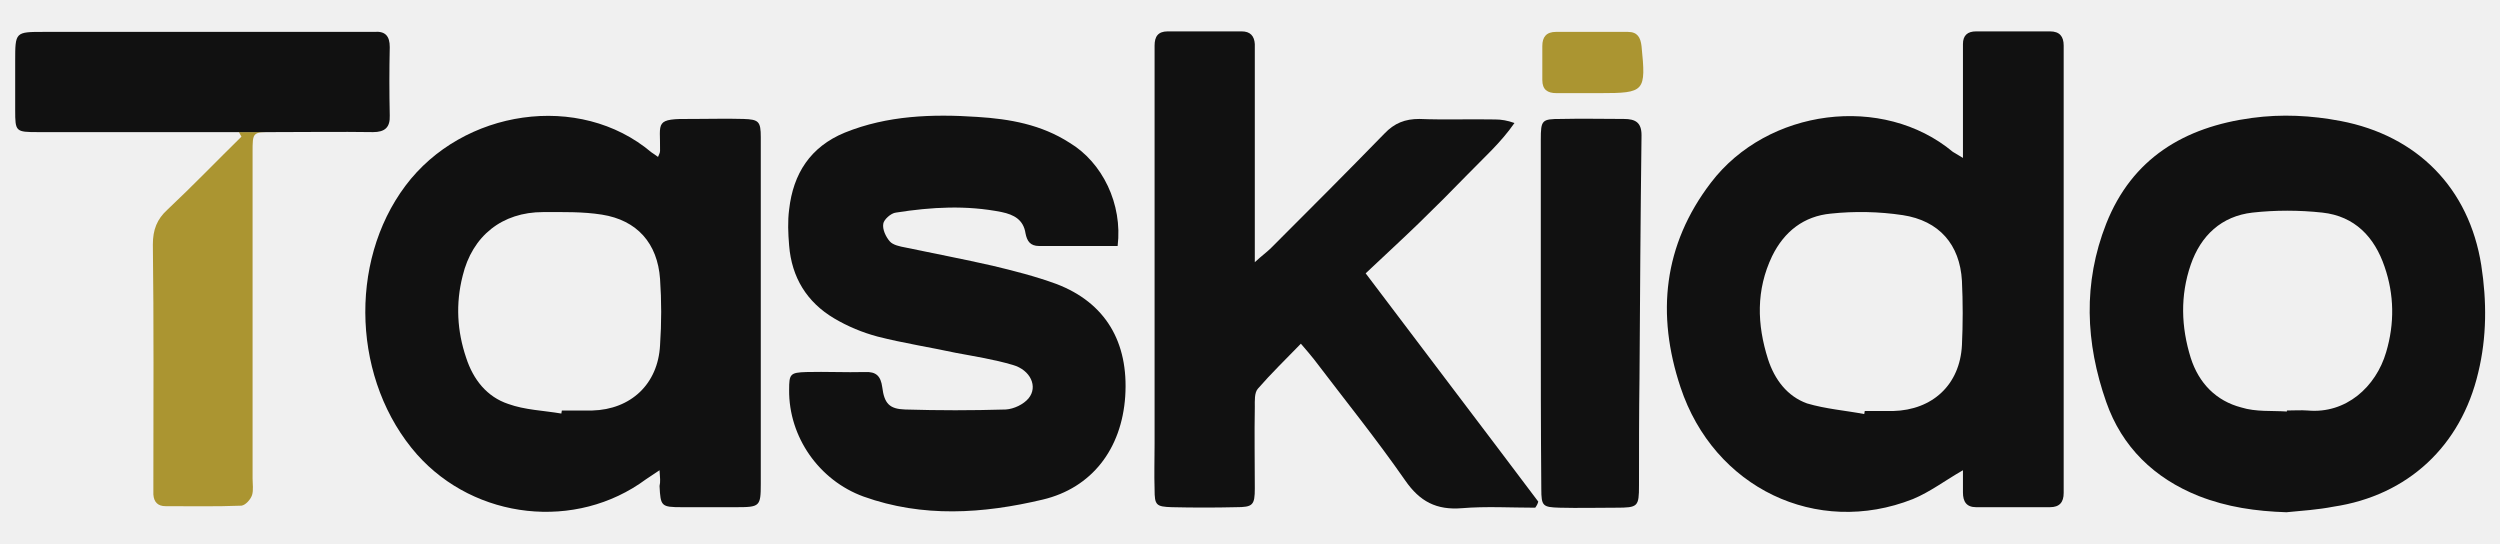
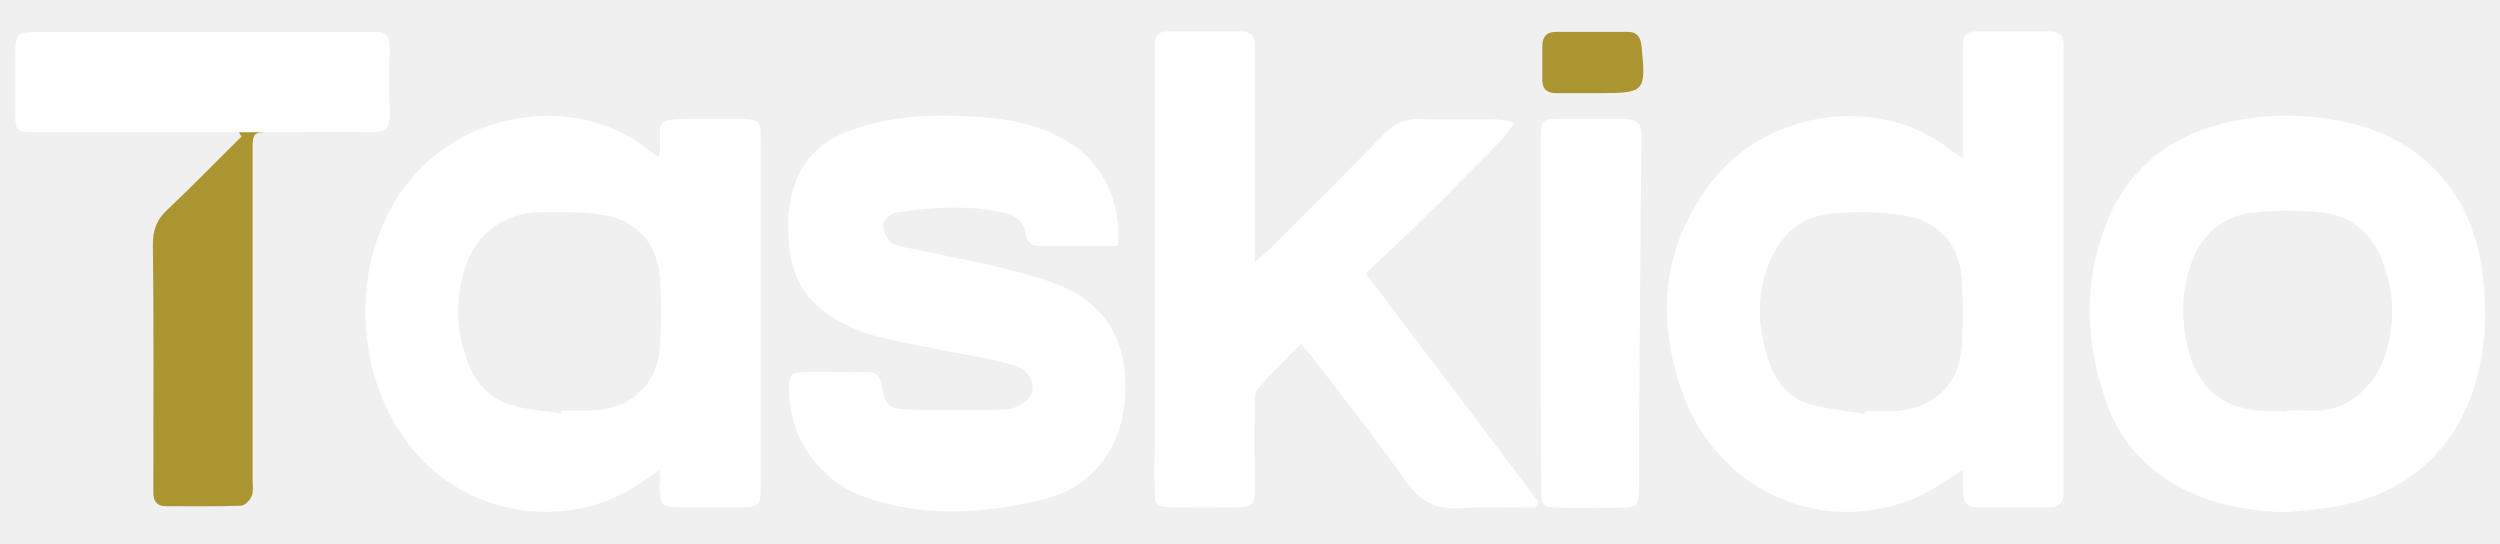
<svg xmlns="http://www.w3.org/2000/svg" version="1.1" id="Layer_1" x="0px" y="0px" viewBox="0 0 493.9 107.4" style="enable-background:new 0 0 493.9 107.4;" xml:space="preserve">
  <style type="text/css">
- 	.st0{fill:#111111;}
+ 	.st0{fill:#FFFFFF;}
	.st1{fill:#AB9531;}
</style>
-   <g>
-     <path class="st0" d="M387.8,31.2c0-6.6,0-12.7,0-18.8c0-1.2,0-2.5,0-3.7c0-1.7,0.9-2.5,2.6-2.5c4.9,0,9.7,0,14.6,0   c1.9,0,2.7,1,2.7,2.8c0,0.9,0,1.7,0,2.6c0,27.7,0,55.4,0,83.2c0,0.9,0,1.7,0,2.6c0,1.8-0.8,2.8-2.7,2.8c-4.9,0-9.7,0-14.6,0   c-1.9,0-2.6-1.1-2.6-2.9c0-1.5,0-2.9,0-4.4c-3.5,2-6.5,4.3-9.9,5.7c-19,7.5-39.3-2.2-45.9-22.1c-4.8-14.4-3.4-28.1,6-40.4   c11.2-14.7,34-17.6,47.8-6.1C386.3,30.3,386.8,30.6,387.8,31.2z M368.3,81.8c0-0.2,0.1-0.4,0.1-0.6c1.9,0,3.7,0,5.6,0   c7.8-0.2,13.2-5.2,13.6-13c0.2-4.2,0.2-8.5,0-12.7c-0.4-7.2-4.5-11.9-11.7-13c-4.7-0.7-9.5-0.8-14.2-0.3c-5.3,0.5-9.2,3.5-11.6,8.4   c-3.2,6.7-3,13.5-0.8,20.4c1.3,4,3.8,7.3,7.7,8.7C360.7,80.8,364.6,81.1,368.3,81.8z" />
-     <path class="st0" d="M130.3,92.9c-1.3,0.9-2,1.3-2.7,1.8c-13.8,10.2-33.7,8-45.2-4.9c-12.7-14.4-13.7-37.9-2.3-53.1   c11.3-15.1,34.4-18.6,48.6-6.6c0.4,0.3,0.8,0.5,1.3,0.9c0.2-0.5,0.4-0.8,0.4-1.2c0.1-5.7-1.3-6.4,6.4-6.3c3.4,0,6.7-0.1,10.1,0   c3,0.1,3.4,0.5,3.4,3.6c0,9.2,0,18.5,0,27.7c0,13.6,0,27.2,0,40.8c0,4.4-0.2,4.6-4.7,4.6c-3.6,0-7.2,0-10.9,0   c-4.1,0-4.2-0.2-4.4-4.2C130.5,95.2,130.4,94.4,130.3,92.9z M110.9,81.7c0-0.2,0.1-0.4,0.1-0.6c2,0,4,0,6,0   c7.6-0.2,13-5.2,13.4-12.9c0.3-4.4,0.3-8.8,0-13.1c-0.5-7-4.5-11.6-11.5-12.7c-3.8-0.6-7.7-0.5-11.6-0.5c-8.1,0-14,4.7-15.9,12.6   c-1.4,5.5-1.1,10.9,0.7,16.2c1.4,4.3,4.1,7.7,8.3,9.1C103.7,81,107.4,81.1,110.9,81.7z" />
-     <path class="st0" d="M303.3,100.3c-4.8,0-9.7-0.3-14.5,0.1c-5,0.4-8.3-1.3-11.2-5.5c-5.7-8.2-12-16-18-23.9   c-0.7-0.9-1.4-1.7-2.6-3.1c-3,3.1-5.9,5.9-8.5,8.9c-0.7,0.8-0.6,2.4-0.6,3.6c-0.1,5.4,0,10.7,0,16.1c0,3.3-0.4,3.7-3.7,3.7   c-4.2,0.1-8.5,0.1-12.7,0c-3.1-0.1-3.4-0.4-3.4-3.5c-0.1-3,0-6,0-9c0-25.1,0-50.2,0-75.3c0-1.1,0-2.2,0-3.4c0-1.8,0.7-2.8,2.6-2.8   c4.9,0,9.7,0,14.6,0c1.7,0,2.5,0.9,2.6,2.5c0,1,0,2,0,3c0,11.7,0,23.5,0,35.2c0,1.4,0,2.7,0,4.9c1.4-1.3,2.4-2,3.2-2.8   c7.5-7.5,15-15,22.4-22.6c2-2.1,4.1-2.9,6.9-2.9c5,0.2,10,0,15,0.1c1.2,0,2.4,0.2,3.8,0.7c-2.7,3.9-6.1,6.9-9.2,10.1   c-3.2,3.3-6.5,6.6-9.8,9.8c-3.3,3.2-6.7,6.3-10.4,9.8c11.6,15.4,22.9,30.2,34.1,45.1C303.8,99.5,303.6,99.9,303.3,100.3z" />
-     <path class="st0" d="M220.8,48.6c-5.3,0-10.4,0-15.5,0c-1.8,0-2.4-1-2.7-2.5c-0.4-2.7-2.3-3.7-4.7-4.2c-7-1.4-13.9-1-20.9,0.1   c-1,0.1-2.4,1.4-2.5,2.2c-0.2,1.1,0.5,2.6,1.3,3.5c0.6,0.7,2,1,3.1,1.2c5.7,1.2,11.5,2.3,17.2,3.6c4.2,1,8.5,2.1,12.6,3.6   c9.7,3.7,14.3,11.5,13.6,22.2c-0.7,10.4-6.6,18.1-16.3,20.4c-11.8,2.8-23.7,3.6-35.4-0.6c-8.8-3.2-14.8-11.8-14.7-21.1   c0-3.1,0.2-3.4,3.4-3.5c3.9-0.1,7.7,0.1,11.6,0c2.2-0.1,3.1,0.8,3.4,3c0.4,3.2,1.4,4.3,4.5,4.4c6.6,0.2,13.2,0.2,19.9,0   c1.6-0.1,3.5-1,4.5-2.2c1.9-2.3,0.4-5.6-3.1-6.6c-3.7-1.1-7.6-1.7-11.3-2.4c-5.1-1.1-10.3-1.9-15.4-3.2c-3-0.8-5.9-2-8.6-3.6   c-5.4-3.2-8.4-8.1-8.9-14.4c-0.2-2.4-0.3-4.8,0-7.1c0.8-7.1,4.2-12.4,11-15.2c8.4-3.4,17.3-3.7,26.2-3.1c6.4,0.4,12.6,1.5,18.2,5.1   C217.8,32.1,221.8,40.3,220.8,48.6z" />
-     <path class="st0" d="M451.7,101.2c-6-0.2-11.7-1-17.3-3.2c-8.8-3.5-15.2-9.7-18.3-18.6c-4.1-11.7-4.6-23.5,0-35.2   c5.1-12.9,15.4-19.1,28.8-20.9c5.9-0.8,11.7-0.5,17.5,0.6c15.2,2.9,25.4,13.3,27.8,28.5c1.1,7.1,1.1,14.2-0.6,21.2   c-3.4,14.5-13.9,24.3-28.6,26.5C457.9,100.7,454.8,100.9,451.7,101.2z M451.8,81.3c0-0.1,0-0.1,0-0.2c1.4,0,2.8-0.1,4.1,0   c7.6,0.7,13.5-4.7,15.5-11.5c1.7-5.7,1.6-11.4-0.3-16.9c-2-5.9-5.9-10-12.3-10.7c-4.6-0.5-9.3-0.5-13.8,0   c-6.1,0.7-10.2,4.5-12.2,10.3c-2.1,6.1-1.9,12.3,0,18.4c1.6,5,5,8.5,10,9.8C445.7,81.4,448.8,81.1,451.8,81.3z" />
-     <path class="st1" d="M53.8,26.1c-3.9,0-3.9,0-3.9,4c0,21.5,0,43,0,64.4c0,1.1,0.2,2.3-0.1,3.3c-0.3,0.9-1.3,2-2.1,2.1   c-5,0.2-10,0.1-15,0.1c-1.5,0-2.3-0.8-2.4-2.3c0-0.9,0-1.7,0-2.6c0-15.6,0.1-31.2-0.1-46.8c0-2.9,0.8-5,2.9-6.9   c5-4.7,9.7-9.6,14.6-14.4c-0.2-0.3-0.3-0.6-0.5-0.9" />
-     <path class="st0" d="M47.2,26.1c-1.4,0-2.7,0-4.1,0c-11.9,0-23.7,0-35.6,0C3.1,26.1,3,26,3,21.8c0-3.2,0-6.5,0-9.7   c0-5.8,0-5.8,5.7-5.8c20.9,0,41.7,0,62.6,0c0.9,0,1.8,0,2.6,0C76.1,6.1,77,7.1,77,9.3c-0.1,4.5-0.1,9,0,13.5c0.1,2.4-1,3.3-3.3,3.3   c-6.6-0.1-13.2,0-19.9,0" />
-     <path class="st0" d="M304.4,61.7c0-11.4,0-22.7,0-34.1c0-3.9,0.2-4.1,4-4.1c4.1-0.1,8.2,0,12.4,0c2.3,0,3.5,0.7,3.5,3.2   c-0.2,16-0.3,31.9-0.4,47.9c-0.1,7.1-0.1,14.2-0.1,21.3c0,4.2-0.2,4.4-4.5,4.4c-3.7,0-7.5,0.1-11.2,0c-3.3-0.1-3.6-0.3-3.6-3.7   C304.4,84.9,304.4,73.3,304.4,61.7z" />
-     <path class="st1" d="M314.2,18.4c-2.2,0-4.5,0-6.7,0c-1.8,0-2.8-0.7-2.8-2.6c0-2.2,0-4.5,0-6.7c0-1.8,0.8-2.8,2.7-2.8   c4.7,0,9.5,0,14.2,0c1.9,0,2.5,1.1,2.7,2.8c0.9,9,0.7,9.3-8.2,9.3C315.4,18.4,314.8,18.4,314.2,18.4   C314.2,18.4,314.2,18.4,314.2,18.4z" />
-   </g>
+   <path class="st0" d="M387.8,31.2c0-6.6,0-12.7,0-18.8c0-1.2,0-2.5,0-3.7c0-1.7,0.9-2.5,2.6-2.5c4.9,0,9.7,0,14.6,0  c1.9,0,2.7,1,2.7,2.8c0,0.9,0,1.7,0,2.6c0,27.7,0,55.4,0,83.2c0,0.9,0,1.7,0,2.6c0,1.8-0.8,2.8-2.7,2.8c-4.9,0-9.7,0-14.6,0  c-1.9,0-2.6-1.1-2.6-2.9c0-1.5,0-2.9,0-4.4c-3.5,2-6.5,4.3-9.9,5.7c-19,7.5-39.3-2.2-45.9-22.1c-4.8-14.4-3.4-28.1,6-40.4  c11.2-14.7,34-17.6,47.8-6.1C386.3,30.3,386.8,30.6,387.8,31.2z M368.3,81.8c0-0.2,0.1-0.4,0.1-0.6c1.9,0,3.7,0,5.6,0  c7.8-0.2,13.2-5.2,13.6-13c0.2-4.2,0.2-8.5,0-12.7c-0.4-7.2-4.5-11.9-11.7-13c-4.7-0.7-9.5-0.8-14.2-0.3c-5.3,0.5-9.2,3.5-11.6,8.4  c-3.2,6.7-3,13.5-0.8,20.4c1.3,4,3.8,7.3,7.7,8.7C360.7,80.8,364.6,81.1,368.3,81.8z" />
+   <path class="st0" d="M130.3,92.9c-1.3,0.9-2,1.3-2.7,1.8c-13.8,10.2-33.7,8-45.2-4.9c-12.7-14.4-13.7-37.9-2.3-53.1  c11.3-15.1,34.4-18.6,48.6-6.6c0.4,0.3,0.8,0.5,1.3,0.9c0.2-0.5,0.4-0.8,0.4-1.2c0.1-5.7-1.3-6.4,6.4-6.3c3.4,0,6.7-0.1,10.1,0  c3,0.1,3.4,0.5,3.4,3.6c0,9.2,0,18.5,0,27.7c0,13.6,0,27.2,0,40.8c0,4.4-0.2,4.6-4.7,4.6c-3.6,0-7.2,0-10.9,0  c-4.1,0-4.2-0.2-4.4-4.2C130.5,95.2,130.4,94.4,130.3,92.9z M110.9,81.7c0-0.2,0.1-0.4,0.1-0.6c2,0,4,0,6,0  c7.6-0.2,13-5.2,13.4-12.9c0.3-4.4,0.3-8.8,0-13.1c-0.5-7-4.5-11.6-11.5-12.7c-3.8-0.6-7.7-0.5-11.6-0.5c-8.1,0-14,4.7-15.9,12.6  C90,60,90.3,65.4,92.1,70.7c1.4,4.3,4.1,7.7,8.3,9.1C103.7,81,107.4,81.1,110.9,81.7z" />
+   <path class="st0" d="M303.3,100.3c-4.8,0-9.7-0.3-14.5,0.1c-5,0.4-8.3-1.3-11.2-5.5c-5.7-8.2-12-16-18-23.9  c-0.7-0.9-1.4-1.7-2.6-3.1c-3,3.1-5.9,5.9-8.5,8.9c-0.7,0.8-0.6,2.4-0.6,3.6c-0.1,5.4,0,10.7,0,16.1c0,3.3-0.4,3.7-3.7,3.7  c-4.2,0.1-8.5,0.1-12.7,0c-3.1-0.1-3.4-0.4-3.4-3.5c-0.1-3,0-6,0-9c0-25.1,0-50.2,0-75.3c0-1.1,0-2.2,0-3.4c0-1.8,0.7-2.8,2.6-2.8  c4.9,0,9.7,0,14.6,0c1.7,0,2.5,0.9,2.6,2.5c0,1,0,2,0,3c0,11.7,0,23.5,0,35.2c0,1.4,0,2.7,0,4.9c1.4-1.3,2.4-2,3.2-2.8  c7.5-7.5,15-15,22.4-22.6c2-2.1,4.1-2.9,6.9-2.9c5,0.2,10,0,15,0.1c1.2,0,2.4,0.2,3.8,0.7c-2.7,3.9-6.1,6.9-9.2,10.1  c-3.2,3.3-6.5,6.6-9.8,9.8s-6.7,6.3-10.4,9.8c11.6,15.4,22.9,30.2,34.1,45.1C303.8,99.5,303.6,99.9,303.3,100.3z" />
+   <path class="st0" d="M220.8,48.6c-5.3,0-10.4,0-15.5,0c-1.8,0-2.4-1-2.7-2.5c-0.4-2.7-2.3-3.7-4.7-4.2c-7-1.4-13.9-1-20.9,0.1  c-1,0.1-2.4,1.4-2.5,2.2c-0.2,1.1,0.5,2.6,1.3,3.5c0.6,0.7,2,1,3.1,1.2c5.7,1.2,11.5,2.3,17.2,3.6c4.2,1,8.5,2.1,12.6,3.6  c9.7,3.7,14.3,11.5,13.6,22.2c-0.7,10.4-6.6,18.1-16.3,20.4c-11.8,2.8-23.7,3.6-35.4-0.6c-8.8-3.2-14.8-11.8-14.7-21.1  c0-3.1,0.2-3.4,3.4-3.5c3.9-0.1,7.7,0.1,11.6,0c2.2-0.1,3.1,0.8,3.4,3c0.4,3.2,1.4,4.3,4.5,4.4c6.6,0.2,13.2,0.2,19.9,0  c1.6-0.1,3.5-1,4.5-2.2c1.9-2.3,0.4-5.6-3.1-6.6c-3.7-1.1-7.6-1.7-11.3-2.4c-5.1-1.1-10.3-1.9-15.4-3.2c-3-0.8-5.9-2-8.6-3.6  c-5.4-3.2-8.4-8.1-8.9-14.4c-0.2-2.4-0.3-4.8,0-7.1c0.8-7.1,4.2-12.4,11-15.2c8.4-3.4,17.3-3.7,26.2-3.1c6.4,0.4,12.6,1.5,18.2,5.1  C217.8,32.1,221.8,40.3,220.8,48.6z" />
+   <path class="st0" d="M451.7,101.2c-6-0.2-11.7-1-17.3-3.2c-8.8-3.5-15.2-9.7-18.3-18.6c-4.1-11.7-4.6-23.5,0-35.2  c5.1-12.9,15.4-19.1,28.8-20.9c5.9-0.8,11.7-0.5,17.5,0.6c15.2,2.9,25.4,13.3,27.8,28.5c1.1,7.1,1.1,14.2-0.6,21.2  c-3.4,14.5-13.9,24.3-28.6,26.5C457.9,100.7,454.8,100.9,451.7,101.2z M451.8,81.3c0-0.1,0-0.1,0-0.2c1.4,0,2.8-0.1,4.1,0  c7.6,0.7,13.5-4.7,15.5-11.5c1.7-5.7,1.6-11.4-0.3-16.9c-2-5.9-5.9-10-12.3-10.7c-4.6-0.5-9.3-0.5-13.8,0  c-6.1,0.7-10.2,4.5-12.2,10.3c-2.1,6.1-1.9,12.3,0,18.4c1.6,5,5,8.5,10,9.8C445.7,81.4,448.8,81.1,451.8,81.3z" />
+   <path class="st1" d="M53.8,26.1c-3.9,0-3.9,0-3.9,4c0,21.5,0,43,0,64.4c0,1.1,0.2,2.3-0.1,3.3c-0.3,0.9-1.3,2-2.1,2.1  c-5,0.2-10,0.1-15,0.1c-1.5,0-2.3-0.8-2.4-2.3c0-0.9,0-1.7,0-2.6c0-15.6,0.1-31.2-0.1-46.8c0-2.9,0.8-5,2.9-6.9  c5-4.7,9.7-9.6,14.6-14.4c-0.2-0.3-0.3-0.6-0.5-0.9" />
+   <path class="st0" d="M47.2,26.1c-1.4,0-2.7,0-4.1,0c-11.9,0-23.7,0-35.6,0C3.1,26.1,3,26,3,21.8c0-3.2,0-6.5,0-9.7  c0-5.8,0-5.8,5.7-5.8c20.9,0,41.7,0,62.6,0c0.9,0,1.8,0,2.6,0c2.2-0.2,3.1,0.8,3.1,3c-0.1,4.5-0.1,9,0,13.5c0.1,2.4-1,3.3-3.3,3.3  c-6.6-0.1-13.2,0-19.9,0" />
+   <path class="st0" d="M304.4,61.7c0-11.4,0-22.7,0-34.1c0-3.9,0.2-4.1,4-4.1c4.1-0.1,8.2,0,12.4,0c2.3,0,3.5,0.7,3.5,3.2  c-0.2,16-0.3,31.9-0.4,47.9c-0.1,7.1-0.1,14.2-0.1,21.3c0,4.2-0.2,4.4-4.5,4.4c-3.7,0-7.5,0.1-11.2,0c-3.3-0.1-3.6-0.3-3.6-3.7  C304.4,84.9,304.4,73.3,304.4,61.7z" />
+   <path class="st1" d="M314.2,18.4c-2.2,0-4.5,0-6.7,0c-1.8,0-2.8-0.7-2.8-2.6c0-2.2,0-4.5,0-6.7c0-1.8,0.8-2.8,2.7-2.8  c4.7,0,9.5,0,14.2,0c1.9,0,2.5,1.1,2.7,2.8c0.9,9,0.7,9.3-8.2,9.3C315.4,18.4,314.8,18.4,314.2,18.4L314.2,18.4z" />
</svg>
